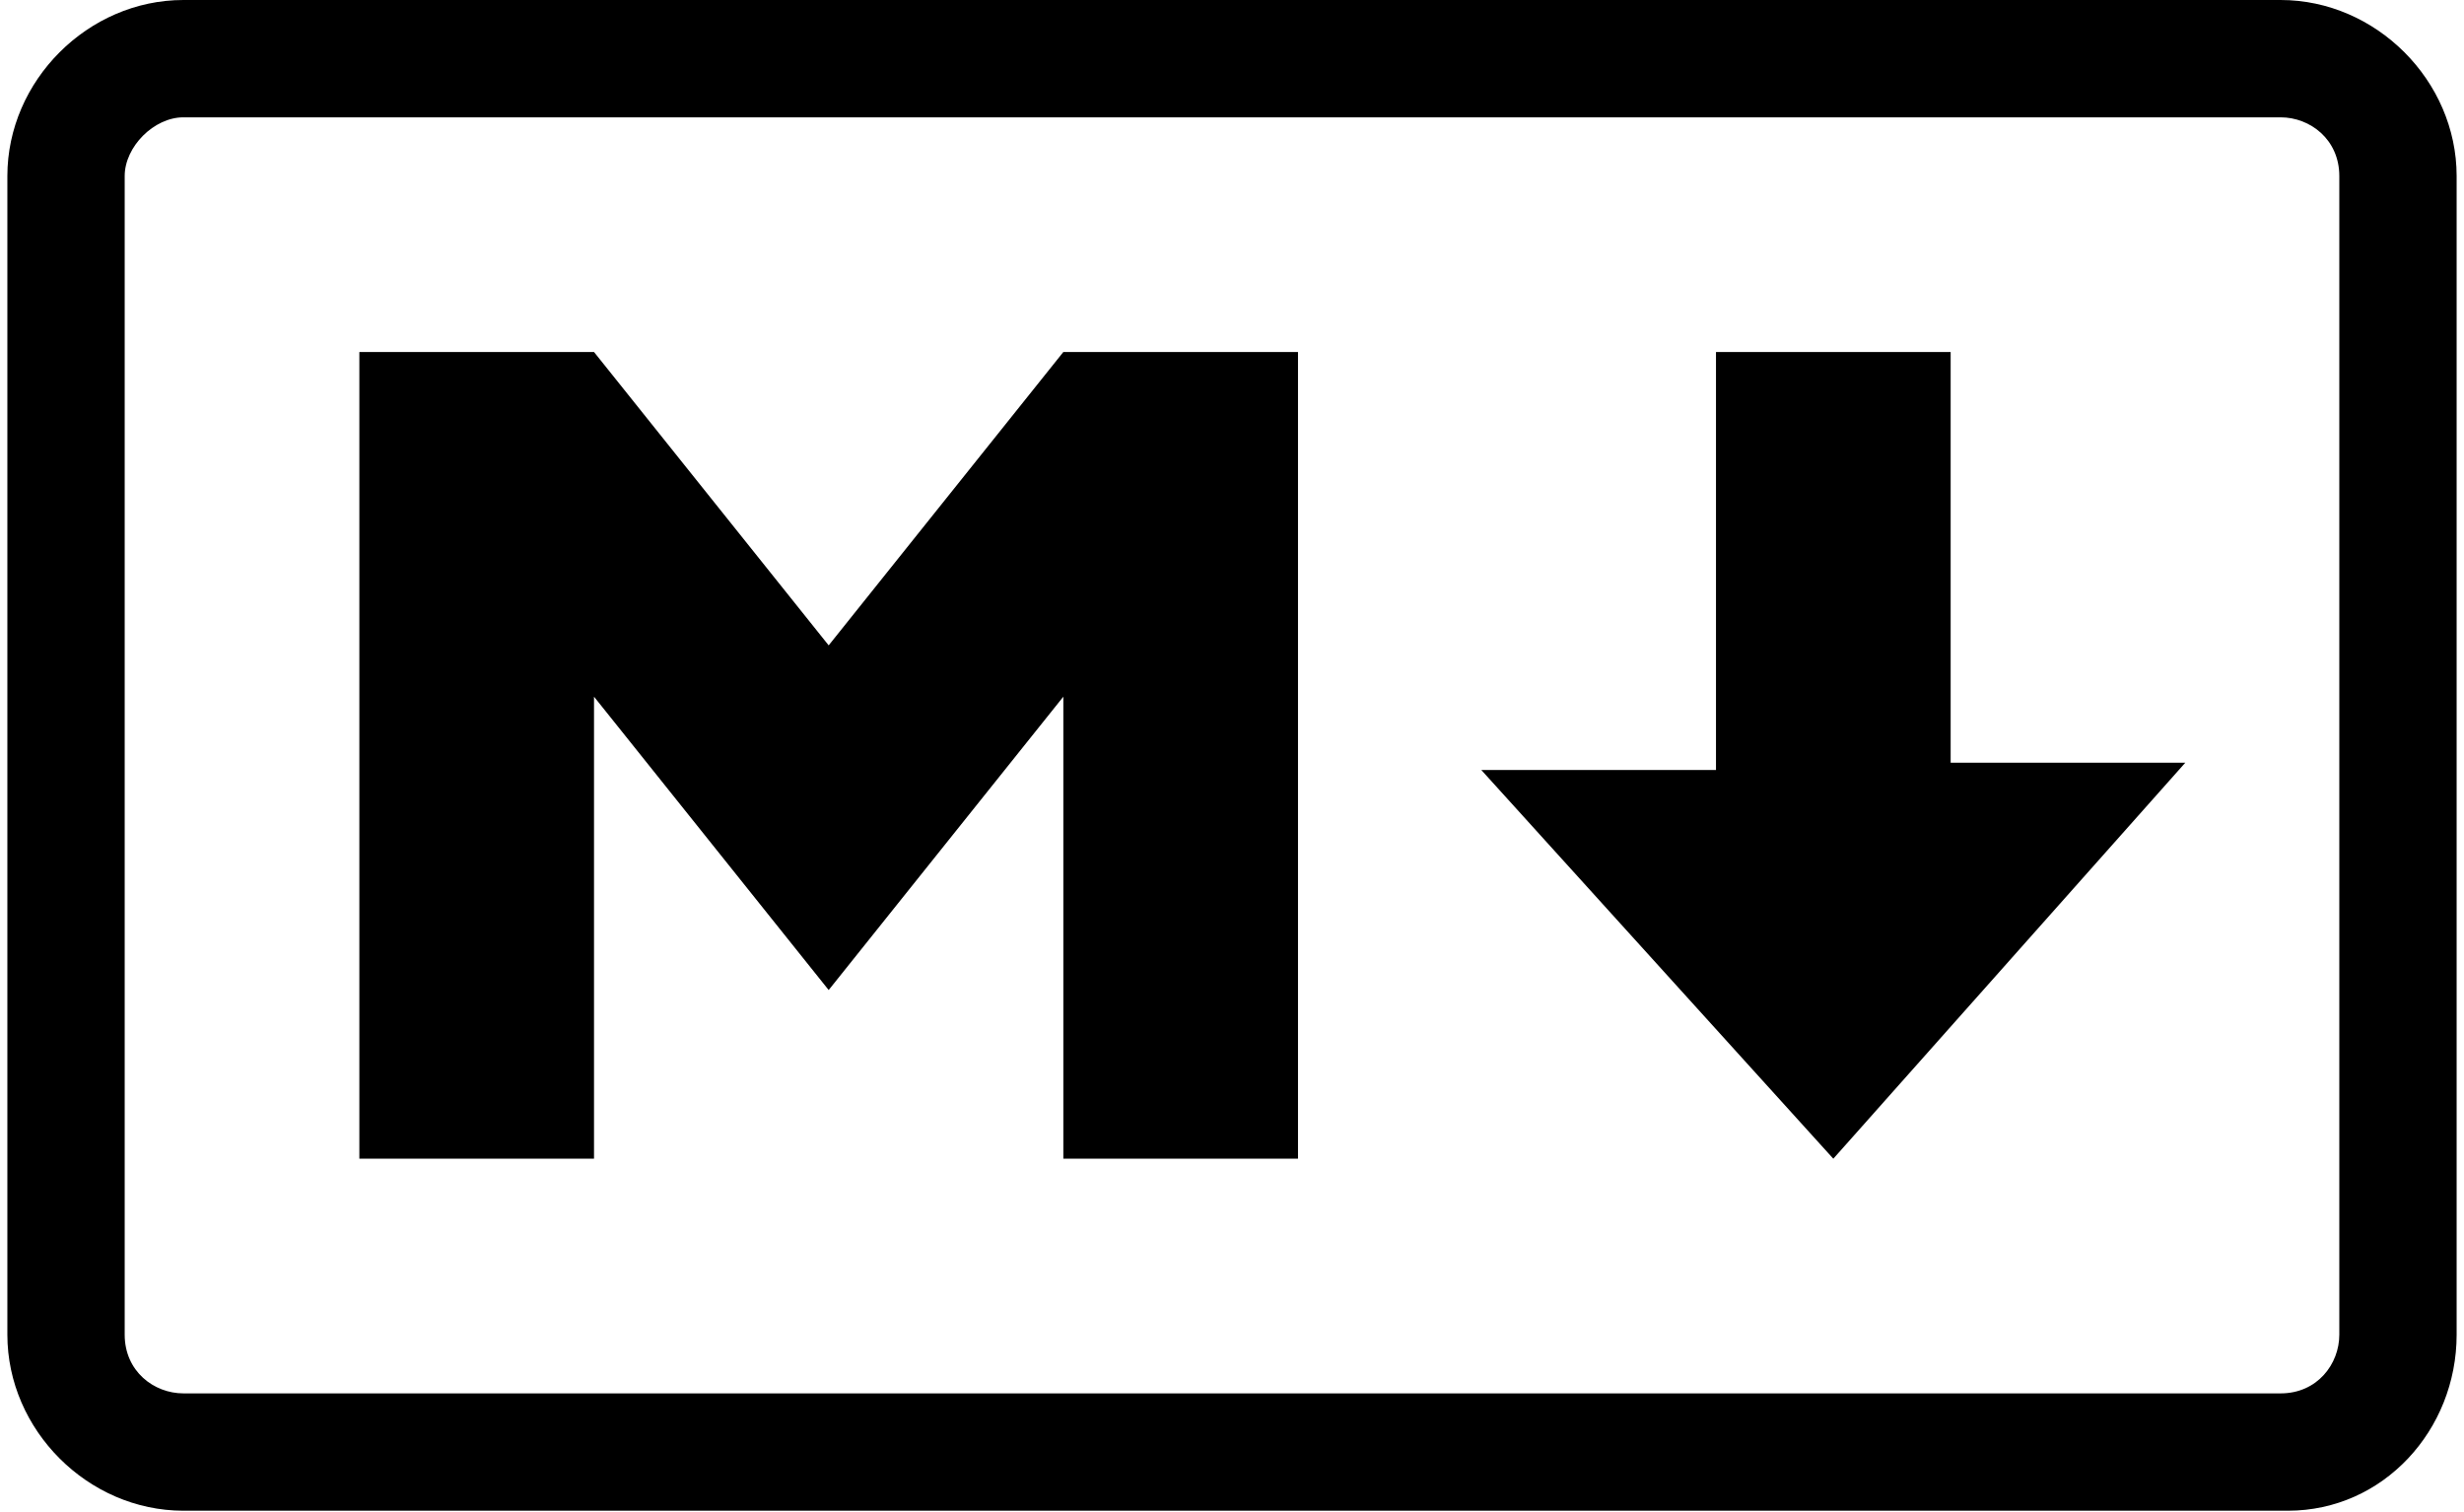
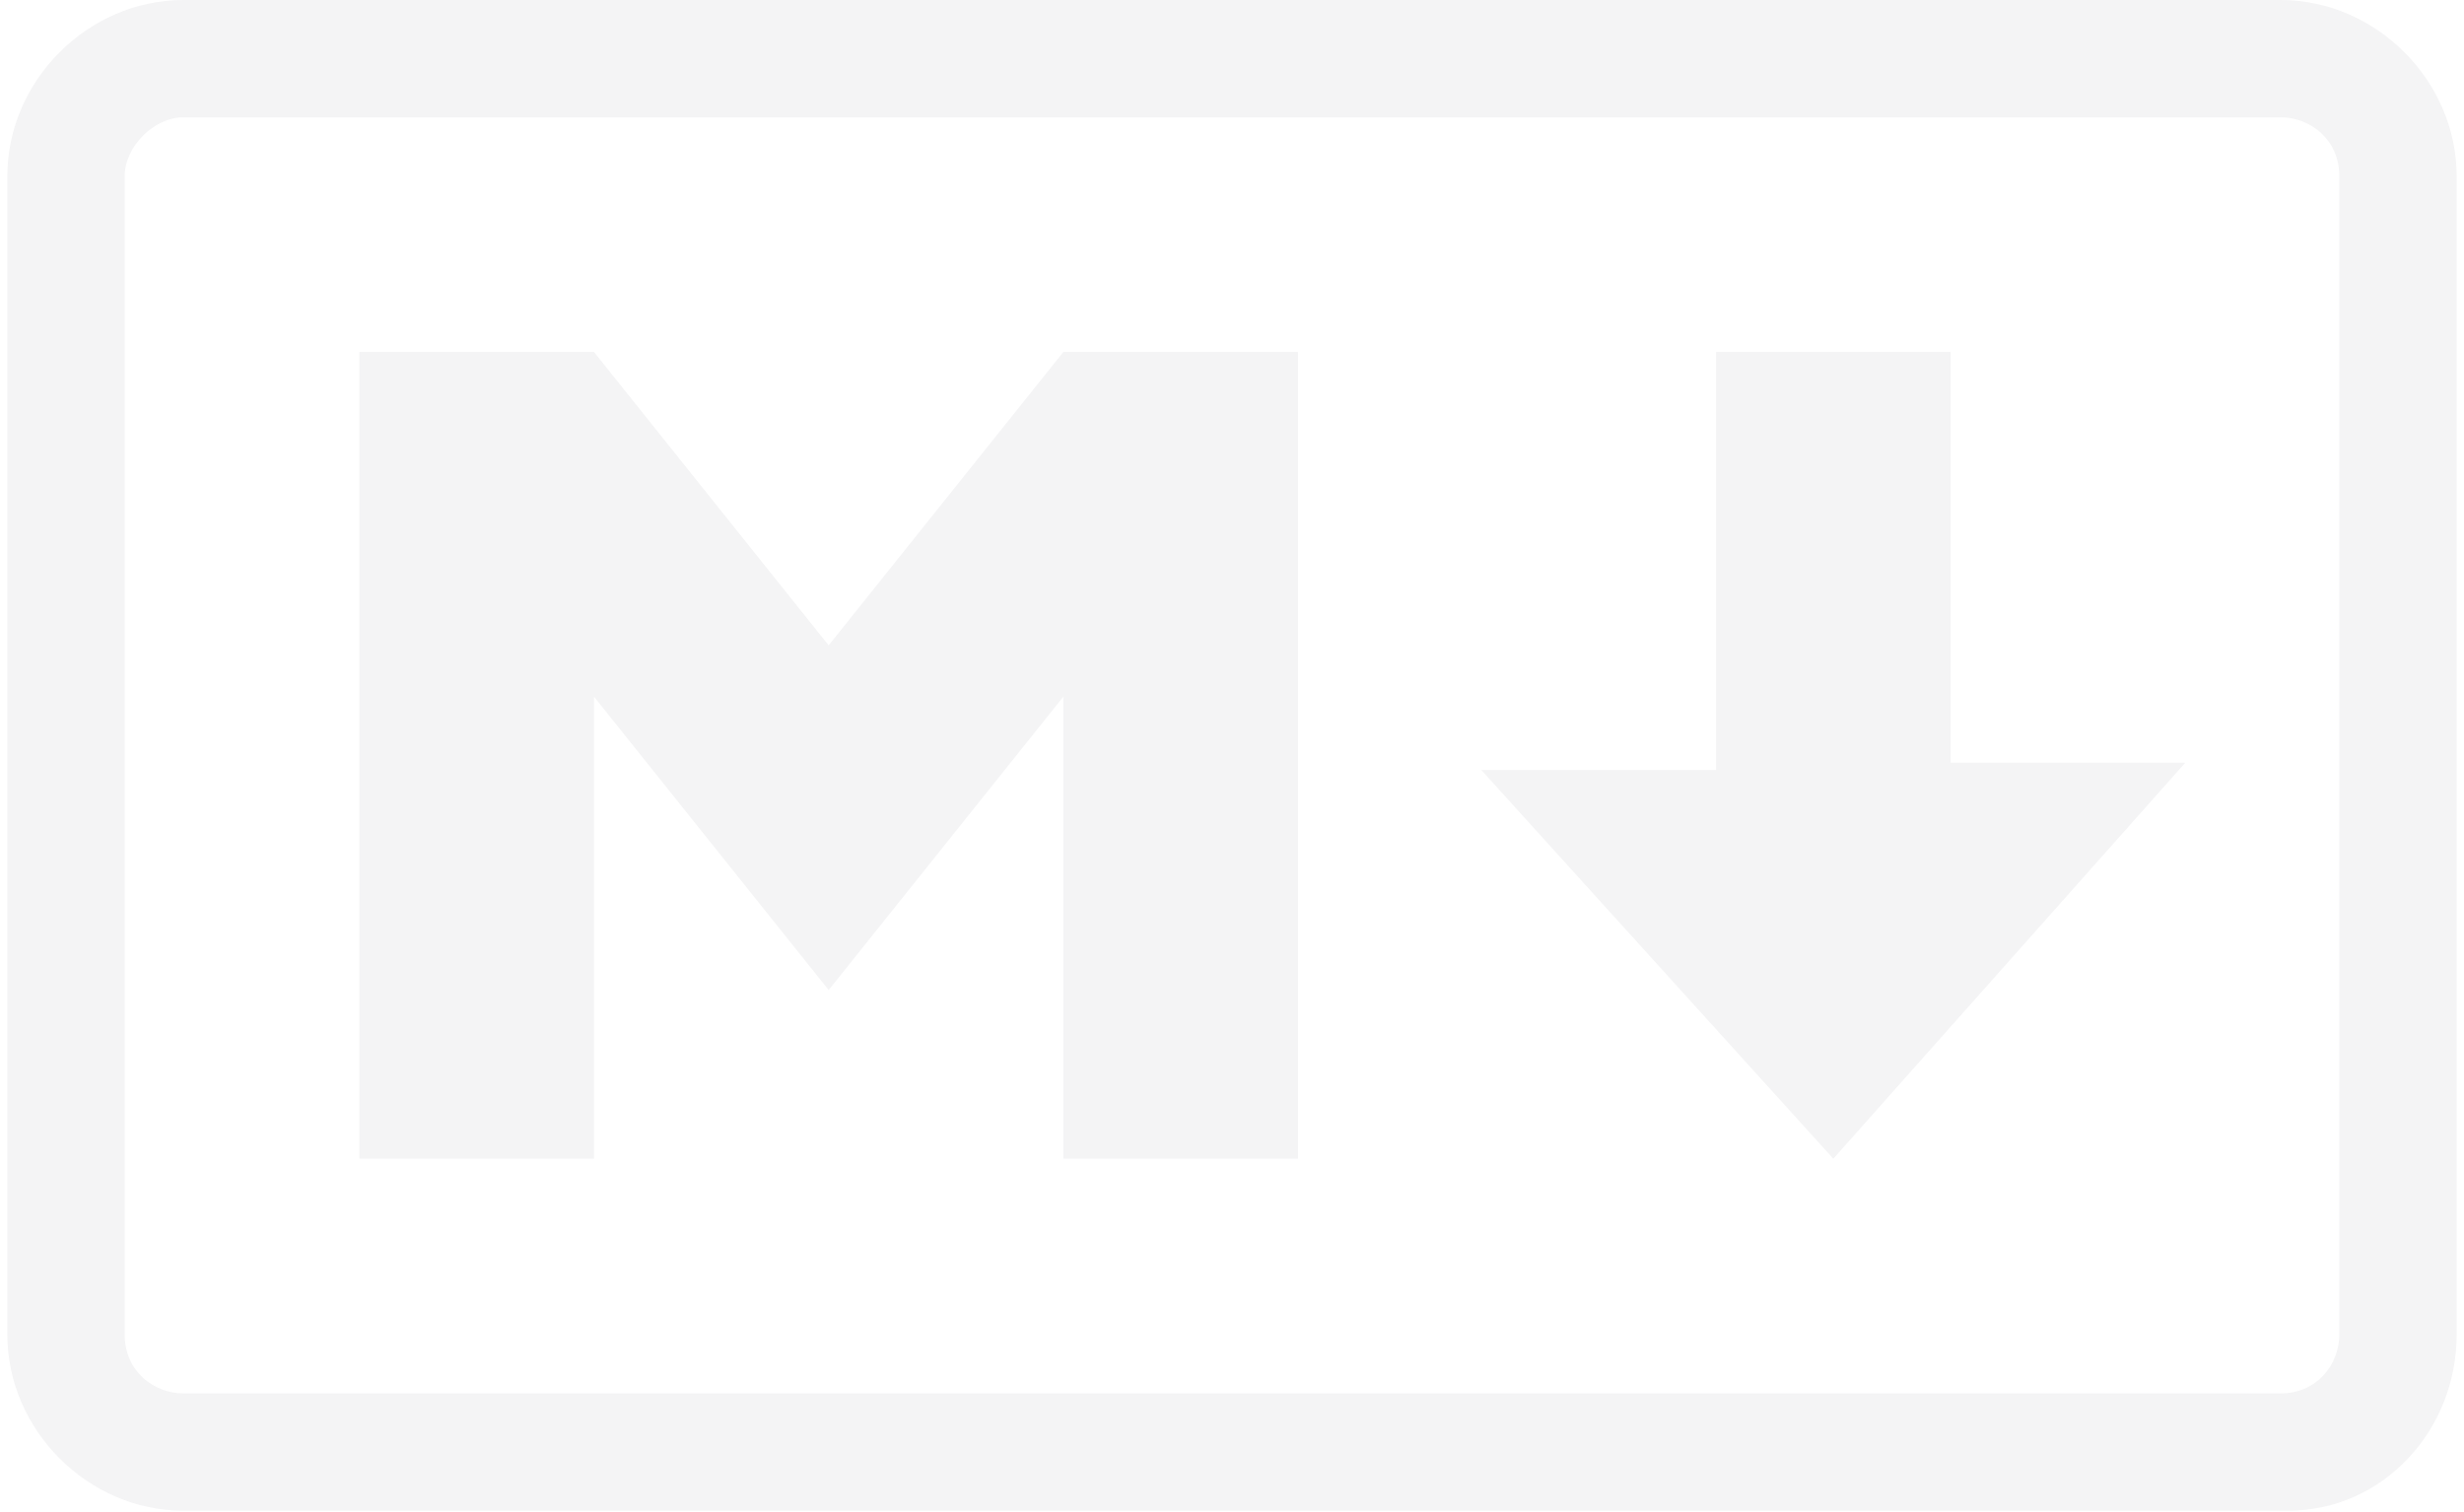
<svg xmlns="http://www.w3.org/2000/svg" width="1.63em" height="1em" preserveAspectRatio="xMidYMid meet" viewBox="0 0 256 158" style="-ms-transform: rotate(360deg); -webkit-transform: rotate(360deg); transform: rotate(360deg);">
-   <path d="M238.371 157.892H18.395C8.431 157.892 0 149.462 0 139.497V18.395C0 8.431 8.431 0 18.395 0h219.21C247.569 0 256 8.431 256 18.395v121.102c0 9.964-7.665 18.395-17.629 18.395ZM18.395 12.263c-3.066 0-6.132 3.066-6.132 6.132v121.102c0 3.832 3.066 6.132 6.132 6.132h219.21c3.832 0 6.132-3.066 6.132-6.132V18.395c0-3.832-3.066-6.132-6.132-6.132H18.395ZM36.79 121.102V36.79h24.527l24.527 30.66l24.527-30.66h24.527v84.312h-24.527V72.814l-24.527 30.66l-24.527-30.66v48.288H36.79Zm154.06 0l-36.79-40.623h24.527V36.79h24.527v42.923h24.527l-36.79 41.389Z" />
+   <path fill="#F4F4F5" d="M238.371 157.892H18.395C8.431 157.892 0 149.462 0 139.497V18.395C0 8.431 8.431 0 18.395 0h219.21C247.569 0 256 8.431 256 18.395v121.102c0 9.964-7.665 18.395-17.629 18.395ZM18.395 12.263c-3.066 0-6.132 3.066-6.132 6.132v121.102c0 3.832 3.066 6.132 6.132 6.132h219.21c3.832 0 6.132-3.066 6.132-6.132V18.395c0-3.832-3.066-6.132-6.132-6.132H18.395ZM36.79 121.102V36.79h24.527l24.527 30.66l24.527-30.66h24.527v84.312h-24.527V72.814l-24.527 30.66l-24.527-30.66v48.288H36.79Zm154.06 0l-36.79-40.623h24.527V36.79h24.527v42.923h24.527l-36.79 41.389Z" />
</svg>
